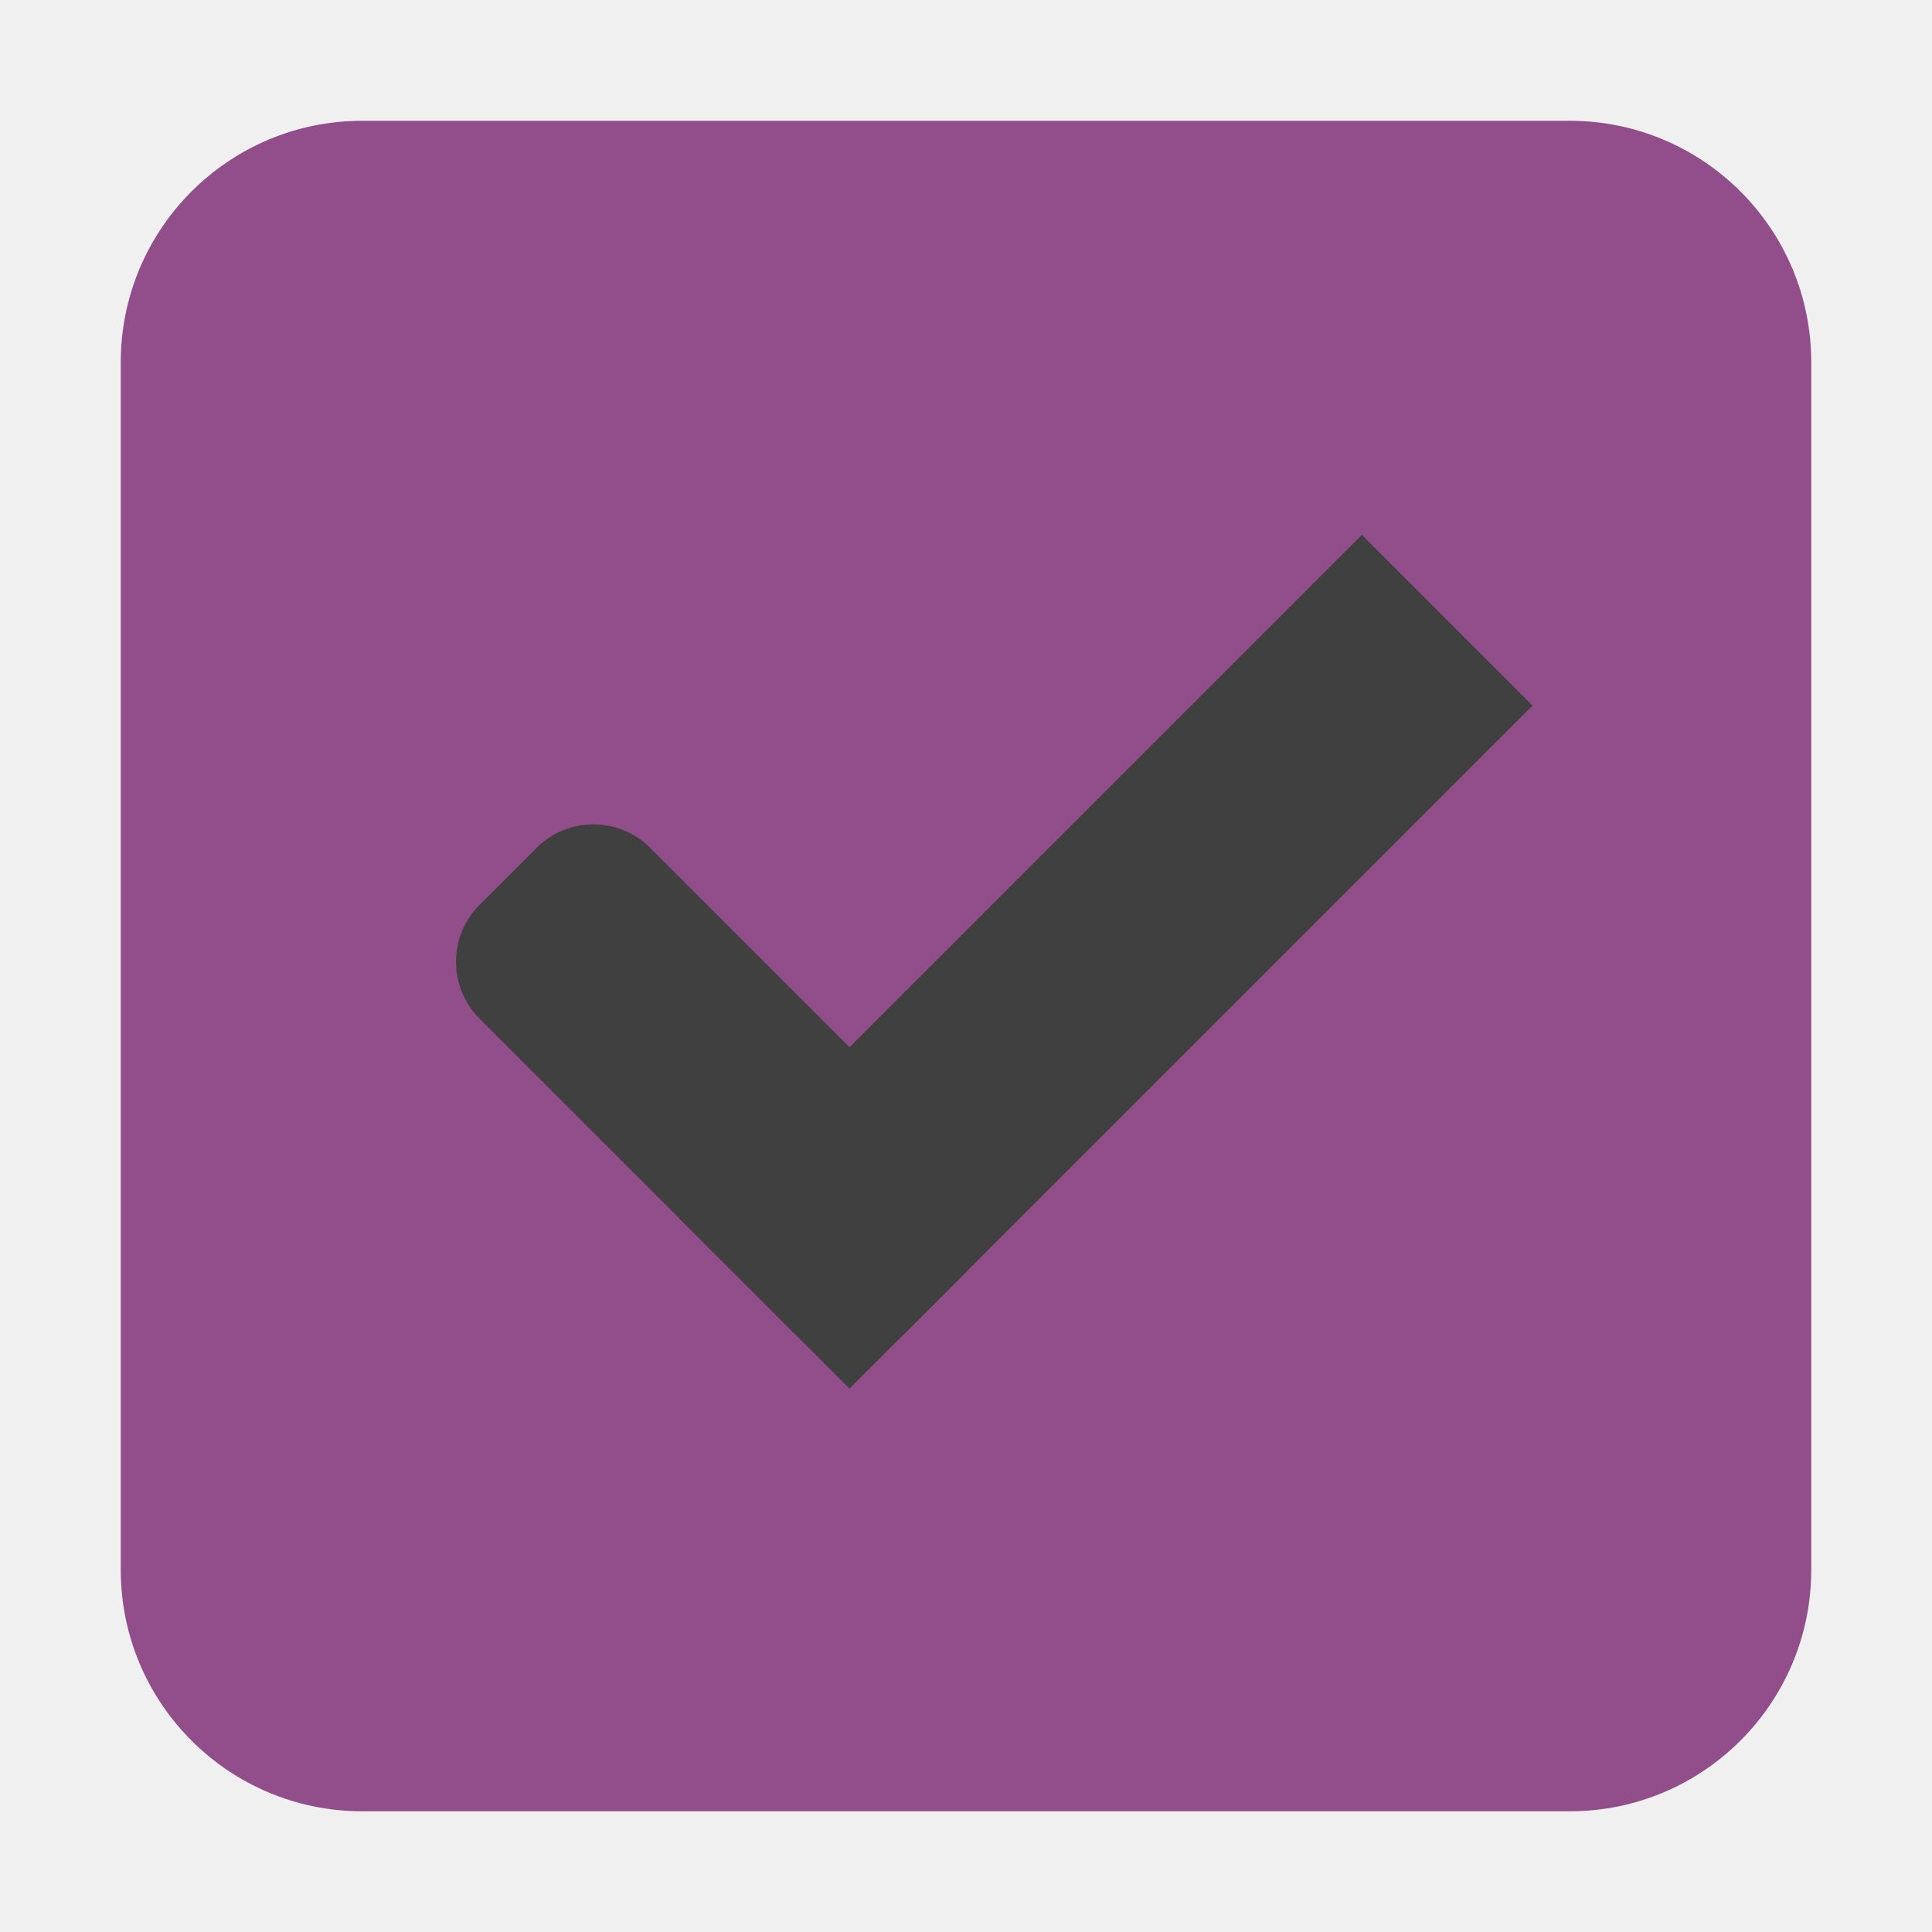
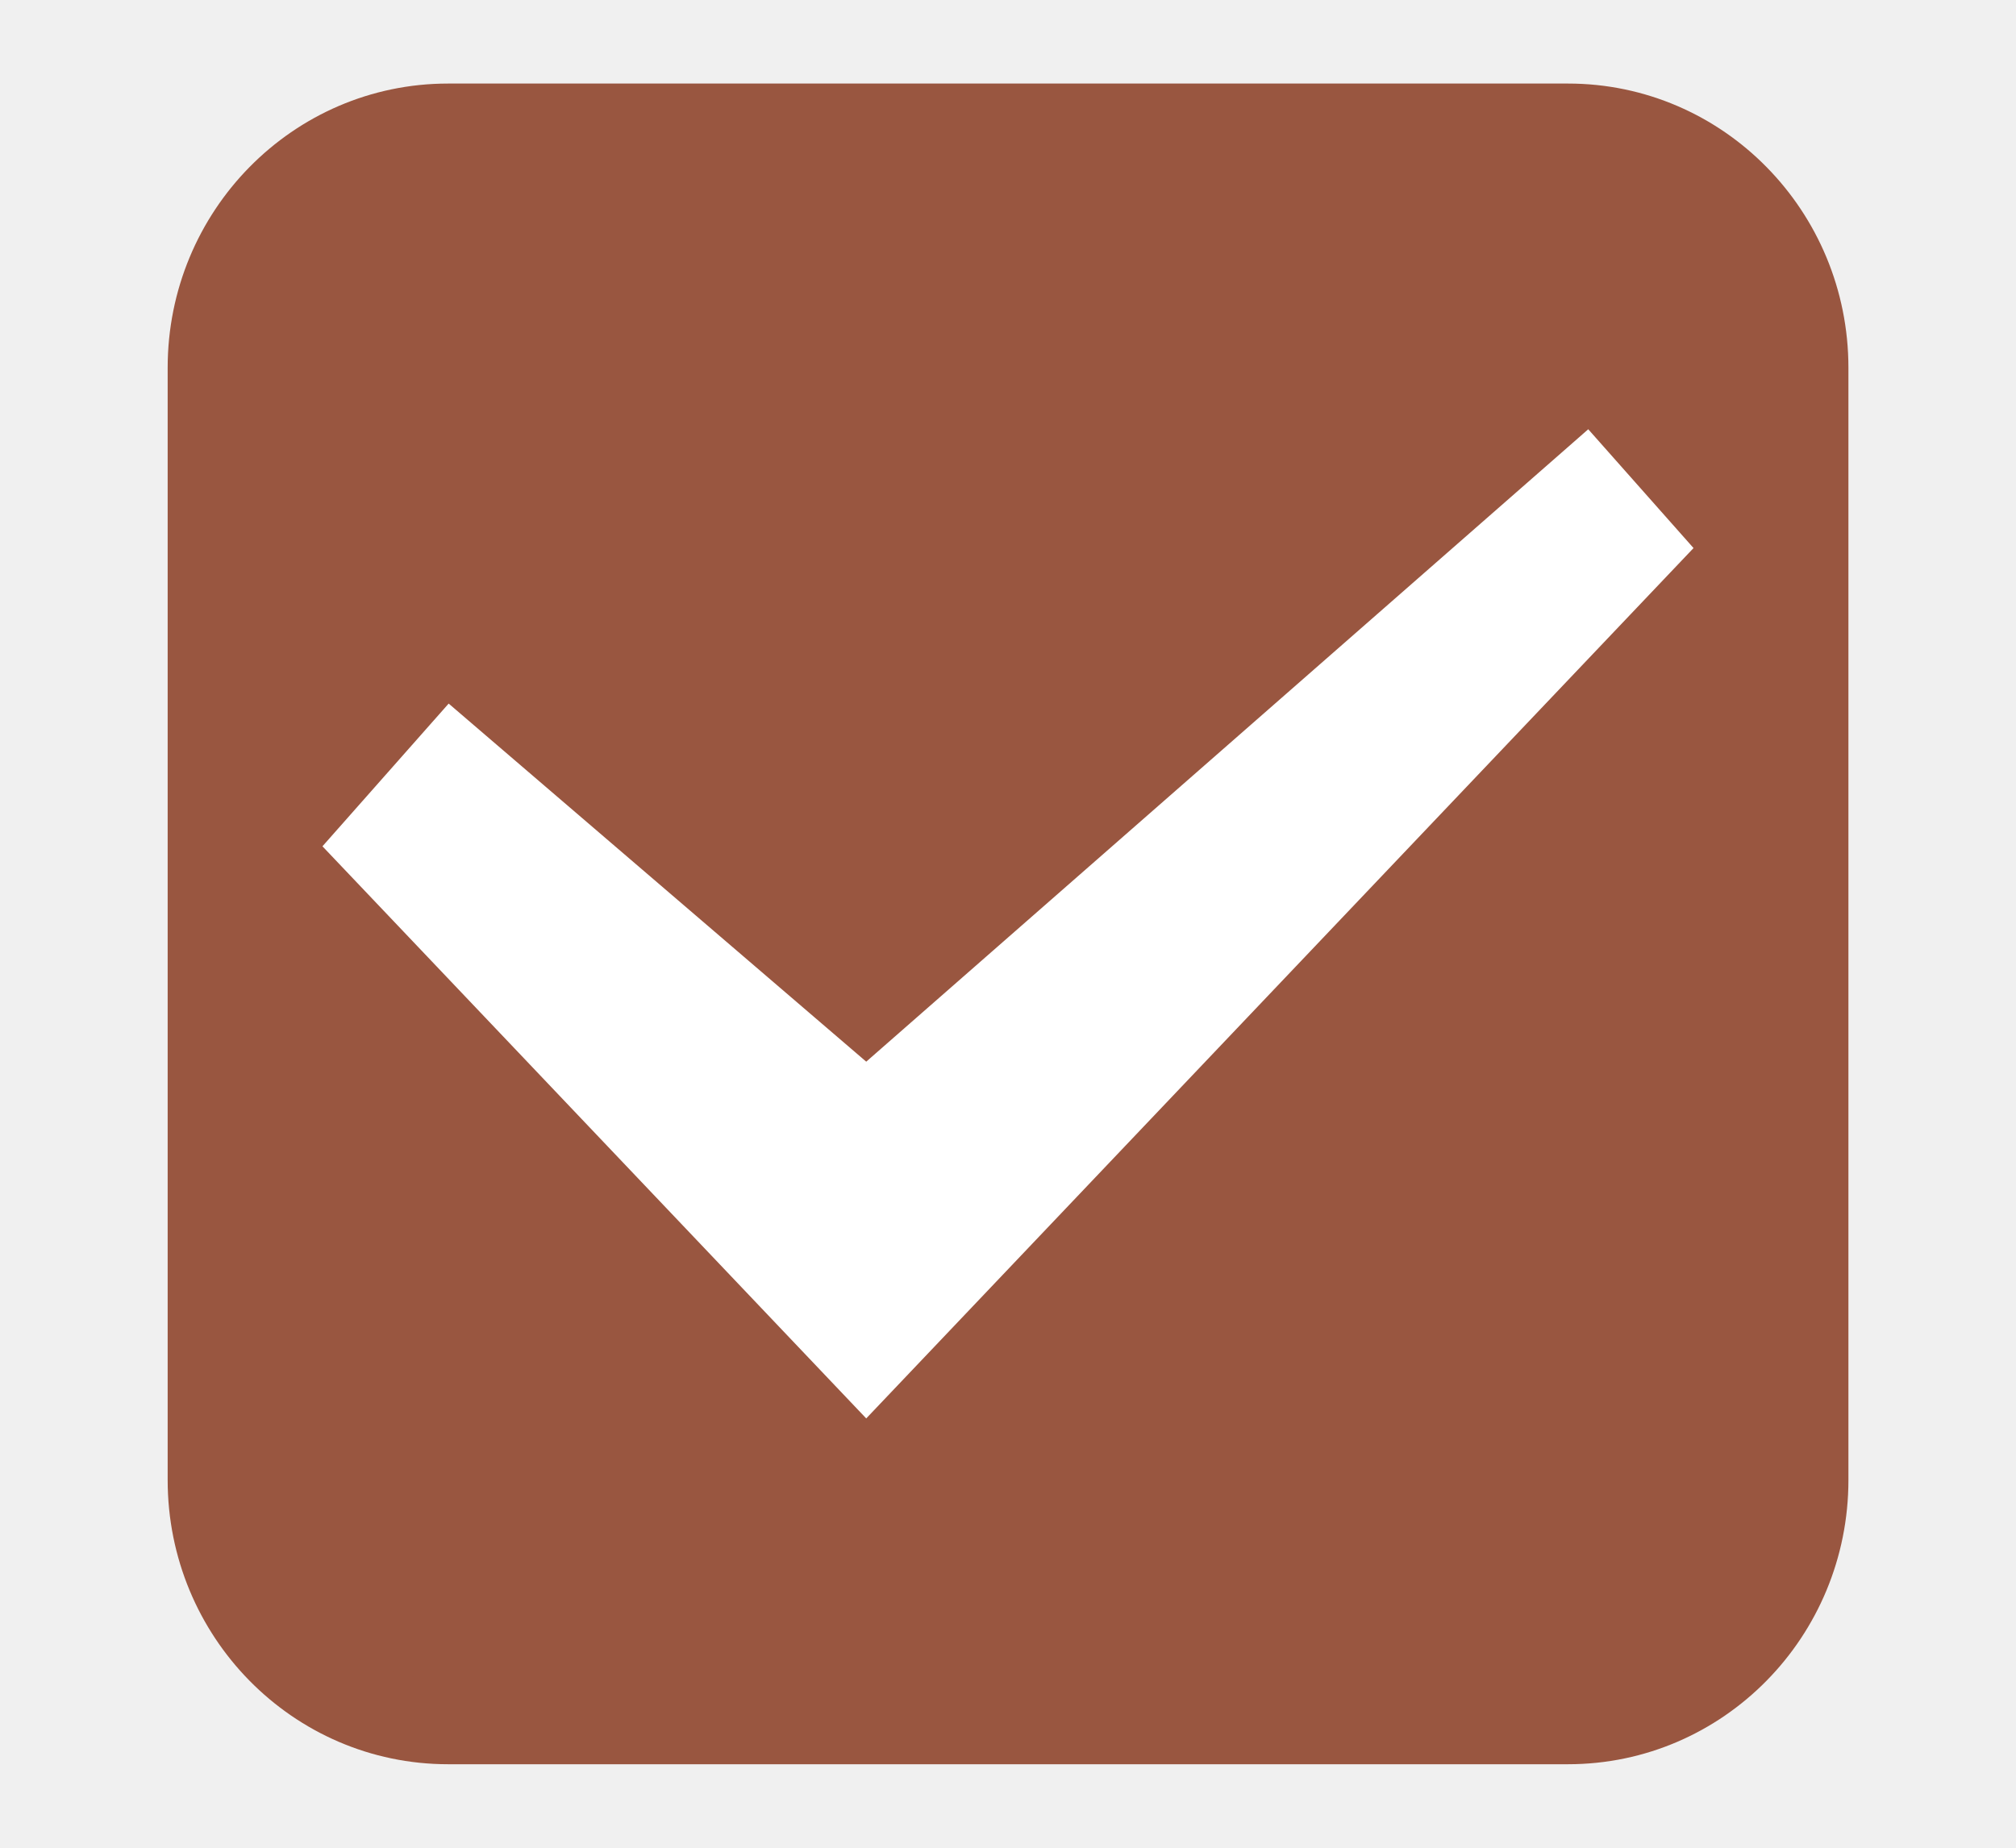
- <svg xmlns="http://www.w3.org/2000/svg" xmlns:ns1="http://www.openswatchbook.org/uri/2009/osb" xmlns:xlink="http://www.w3.org/1999/xlink" width="16" height="16" id="svg2" version="1.1">
-   <defs id="defs4">
-     <linearGradient id="selected_fg_color" ns1:paint="solid">
-       <stop style="stop-color:#404040;stop-opacity:1;" offset="0" id="stop4169" />
+ <svg xmlns="http://www.w3.org/2000/svg" xmlns:xlink="http://www.w3.org/1999/xlink" width="24" height="22" id="svg3199" version="1.1">
+   <defs id="defs3201">
+     <linearGradient id="linearGradient15404">
+       <stop id="stop15406" offset="0" style="stop-color:#515151;stop-opacity:1" />
+       <stop id="stop15408" offset="1" style="stop-color:#292929;stop-opacity:1" />
    </linearGradient>
-     <linearGradient id="selected_bg_color" ns1:paint="solid">
-       <stop style="stop-color:#924d8b;stop-opacity:1;" offset="0" id="stop4166" />
+     <linearGradient xlink:href="#linearGradient5872-5-1" id="linearGradient5891-0-4" gradientUnits="userSpaceOnUse" x1="205.841" y1="246.709" x2="206.748" y2="231.241" />
+     <linearGradient id="linearGradient5872-5-1">
+       <stop style="stop-color:#0b2e52;stop-opacity:1" offset="0" id="stop5874-4-4" />
+       <stop style="stop-color:#1862af;stop-opacity:1" offset="1" id="stop5876-0-5" />
    </linearGradient>
-     <linearGradient id="linearGradient7704">
-       <stop style="stop-color:#4080fb;stop-opacity:0.745;" offset="0" id="stop7706" />
-       <stop style="stop-color:#4080fb;stop-opacity:0.492;" offset="1" id="stop7708" />
+     <linearGradient y2="-388.73" x2="-93.031" y1="-396.347" x1="-93.031" gradientTransform="matrix(1.591837,0,0,0.8571429,-256.5612,59.68542)" gradientUnits="userSpaceOnUse" id="linearGradient14219" xlink:href="#linearGradient15404" />
+     <linearGradient id="linearGradient10013-4-63-6">
+       <stop style="stop-color:#333333;stop-opacity:1;" offset="0" id="stop10015-2-76-1" />
+       <stop style="stop-color:#292929;stop-opacity:1" offset="1" id="stop10017-46-15-8" />
    </linearGradient>
-     <linearGradient id="linearGradient7694">
-       <stop style="stop-color:#0f0f0f;stop-opacity:1;" offset="0" id="stop7696" />
-       <stop id="stop7698" offset="0.078" style="stop-color:#171717;stop-opacity:1;" />
-       <stop style="stop-color:#171717;stop-opacity:1;" offset="0.974" id="stop7700" />
-       <stop style="stop-color:#1b1b1b;stop-opacity:1;" offset="1" id="stop7702" />
+     <linearGradient id="linearGradient10597-5">
+       <stop style="stop-color:#16191a;stop-opacity:1;" offset="0" id="stop10599-2" />
+       <stop style="stop-color:#2b3133;stop-opacity:1" offset="1" id="stop10601-5" />
    </linearGradient>
-     <linearGradient id="linearGradient3969-0-4-9">
-       <stop style="stop-color:#353537;stop-opacity:1;" offset="0" id="stop3971-2-2-7" />
-       <stop style="stop-color:#4d4f52;stop-opacity:1;" offset="1" id="stop3973-0-5-3" />
+     <linearGradient y2="-322.164" x2="921.225" y1="-330.051" x1="921.328" gradientTransform="matrix(1.591837,0,0,0.8571429,-1456.546,275.4519)" gradientUnits="userSpaceOnUse" id="linearGradient15374" xlink:href="#linearGradient10013-4-63-6" />
+     <linearGradient gradientTransform="translate(-1199.985,216.3805)" y2="-227.08" x2="1203.918" y1="-217.567" x1="1203.918" gradientUnits="userSpaceOnUse" id="linearGradient15376" xlink:href="#linearGradient10597-5" />
+     <linearGradient id="linearGradient5581-5-2-4-6-8-7-35-8">
+       <stop id="stop5583-0-92-8-0-7-6-5-1" offset="0" style="stop-color:#454c4c;stop-opacity:1;" />
+       <stop style="stop-color:#393f3f;stop-opacity:1;" offset="0.4" id="stop5585-4-7-2-7-9-9-92-0" />
+       <stop id="stop5587-6-7-2-0-3-1-21-5" offset="1" style="stop-color:#2d3232;stop-opacity:1;" />
    </linearGradient>
-     <linearGradient xlink:href="#selected_bg_color" id="linearGradient4168" x1="25" y1="31.362" x2="25" y2="45.362" gradientUnits="userSpaceOnUse" />
-     <linearGradient xlink:href="#selected_fg_color" id="linearGradient4171" x1="10.5" y1="1033.362" x2="10.5" y2="1035.362" gradientUnits="userSpaceOnUse" />
-     <linearGradient xlink:href="#selected_fg_color" id="linearGradient4173" x1="12" y1="1027.362" x2="12" y2="1035.362" gradientUnits="userSpaceOnUse" />
  </defs>
-   <g id="layer1" transform="translate(0,-1036.362)">
-     <g id="checkbox-checked-dark" transform="translate(16.83713,14.01041)">
-       <g transform="translate(-52.83713,1021.99)" style="display:inline;opacity:1" id="checkbox-checked">
-         <g id="checkbox-unchecked-5" style="display:inline" transform="translate(19,0)">
-           <g id="sdsd-7">
-             <g transform="translate(0,-30)" id="scdsdcd-5">
-               <g transform="matrix(0.9295198,0,0,0.9291437,-156.7507,-212.9618)" id="g15812-6-6-1-5" style="display:inline">
-                 <g style="display:inline" id="g5489-2-9-6-8-8-53" transform="matrix(0.5089163,0,0,0.5173982,161.7932,197.5643)">
-                   <g id="g5428-8-1-4-0-0-4" />
-                 </g>
-               </g>
-               <rect style="color:#000000;display:inline;overflow:visible;visibility:visible;fill:none;stroke:none;stroke-width:2;marker:none;enable-background:accumulate" id="rect13523-7" width="16" height="16" x="17" y="30.362" />
-               <g id="g5400-6">
-                 <rect rx="2" y="31.362" x="18" height="14" width="14" id="rect5147-9-1-5-7-6-7" style="color:#000000;display:inline;overflow:visible;visibility:visible;fill:url(#linearGradient4168);fill-opacity:1;stroke:#000000;stroke-width:0;stroke-linecap:butt;stroke-linejoin:round;stroke-miterlimit:4;stroke-dasharray:none;stroke-dashoffset:0;stroke-opacity:1;marker:none;enable-background:accumulate" ry="2" />
-               </g>
-             </g>
-           </g>
-         </g>
-         <g id="checkbox-checked-dark-7" transform="translate(36,-1036)" style="display:inline">
-           <g id="g3981-6-4" transform="matrix(0.7071068,0.7071068,-0.7071068,0.7071068,729.9547,305.0582)" style="opacity:0.85;fill:#1a1a1a;fill-opacity:1" />
-           <g id="g4049-2" transform="matrix(0.7071068,0.7071068,-0.7071068,0.7071068,727.9444,295.3112)">
-             <g id="g4056-7" transform="translate(12.37438,11.53123)">
-               <g id="g3981-0" transform="translate(-3,-4.999983)" style="fill:#3b3c3e;fill-opacity:1">
-                 <rect ry="0.667" rx="0.667" y="1033.362" x="8" height="2" width="5" id="rect3977-39" style="fill:url(#linearGradient4171);fill-opacity:1;stroke:none" />
-                 <rect ry="0" y="1027.362" x="11" height="8" width="2" id="rect3979-7" style="fill:url(#linearGradient4173);fill-opacity:1;stroke:none" />
-               </g>
-               <rect style="fill:#eeeeee;fill-opacity:0;stroke:none" id="rect4047-81" width="3" height="1" x="5" y="-8" transform="translate(0,1036.362)" />
-             </g>
-           </g>
-         </g>
-       </g>
-     </g>
+   <g id="layer1" transform="translate(-342.5,-521.3622)">
+     <rect ry="2.884" style="color:#000000;display:inline;overflow:visible;visibility:visible;fill:#995640;fill-opacity:1;stroke:#995640;stroke-width:1;stroke-linecap:butt;stroke-linejoin:round;stroke-miterlimit:4;stroke-dasharray:none;stroke-dashoffset:0;stroke-opacity:1;marker:none;enable-background:accumulate" id="rect11803" width="19.009" height="19.011" x="344.996" y="522.857" rx="2.838" />
+     <rect style="color:#000000;fill:none;stroke:none;stroke-width:2;marker:none;visibility:visible;display:inline;overflow:visible;enable-background:accumulate" id="rect17347" width="21.944" height="21.944" x="342.299" y="521.584" />
+     <polygon transform="matrix(1.790706,0,0,1.790706,341.6203,519.0004)" id="path6712" points="11.75,4.963 11.05,4.173 11.05,4.173 10.984,4.231 6.25,8.378 3.474,5.997 2.635,6.946 6.25,10.75 " style="display:inline;opacity:1;fill:#ffffff;fill-rule:evenodd;stroke:none;stroke-width:1" />
  </g>
</svg>
